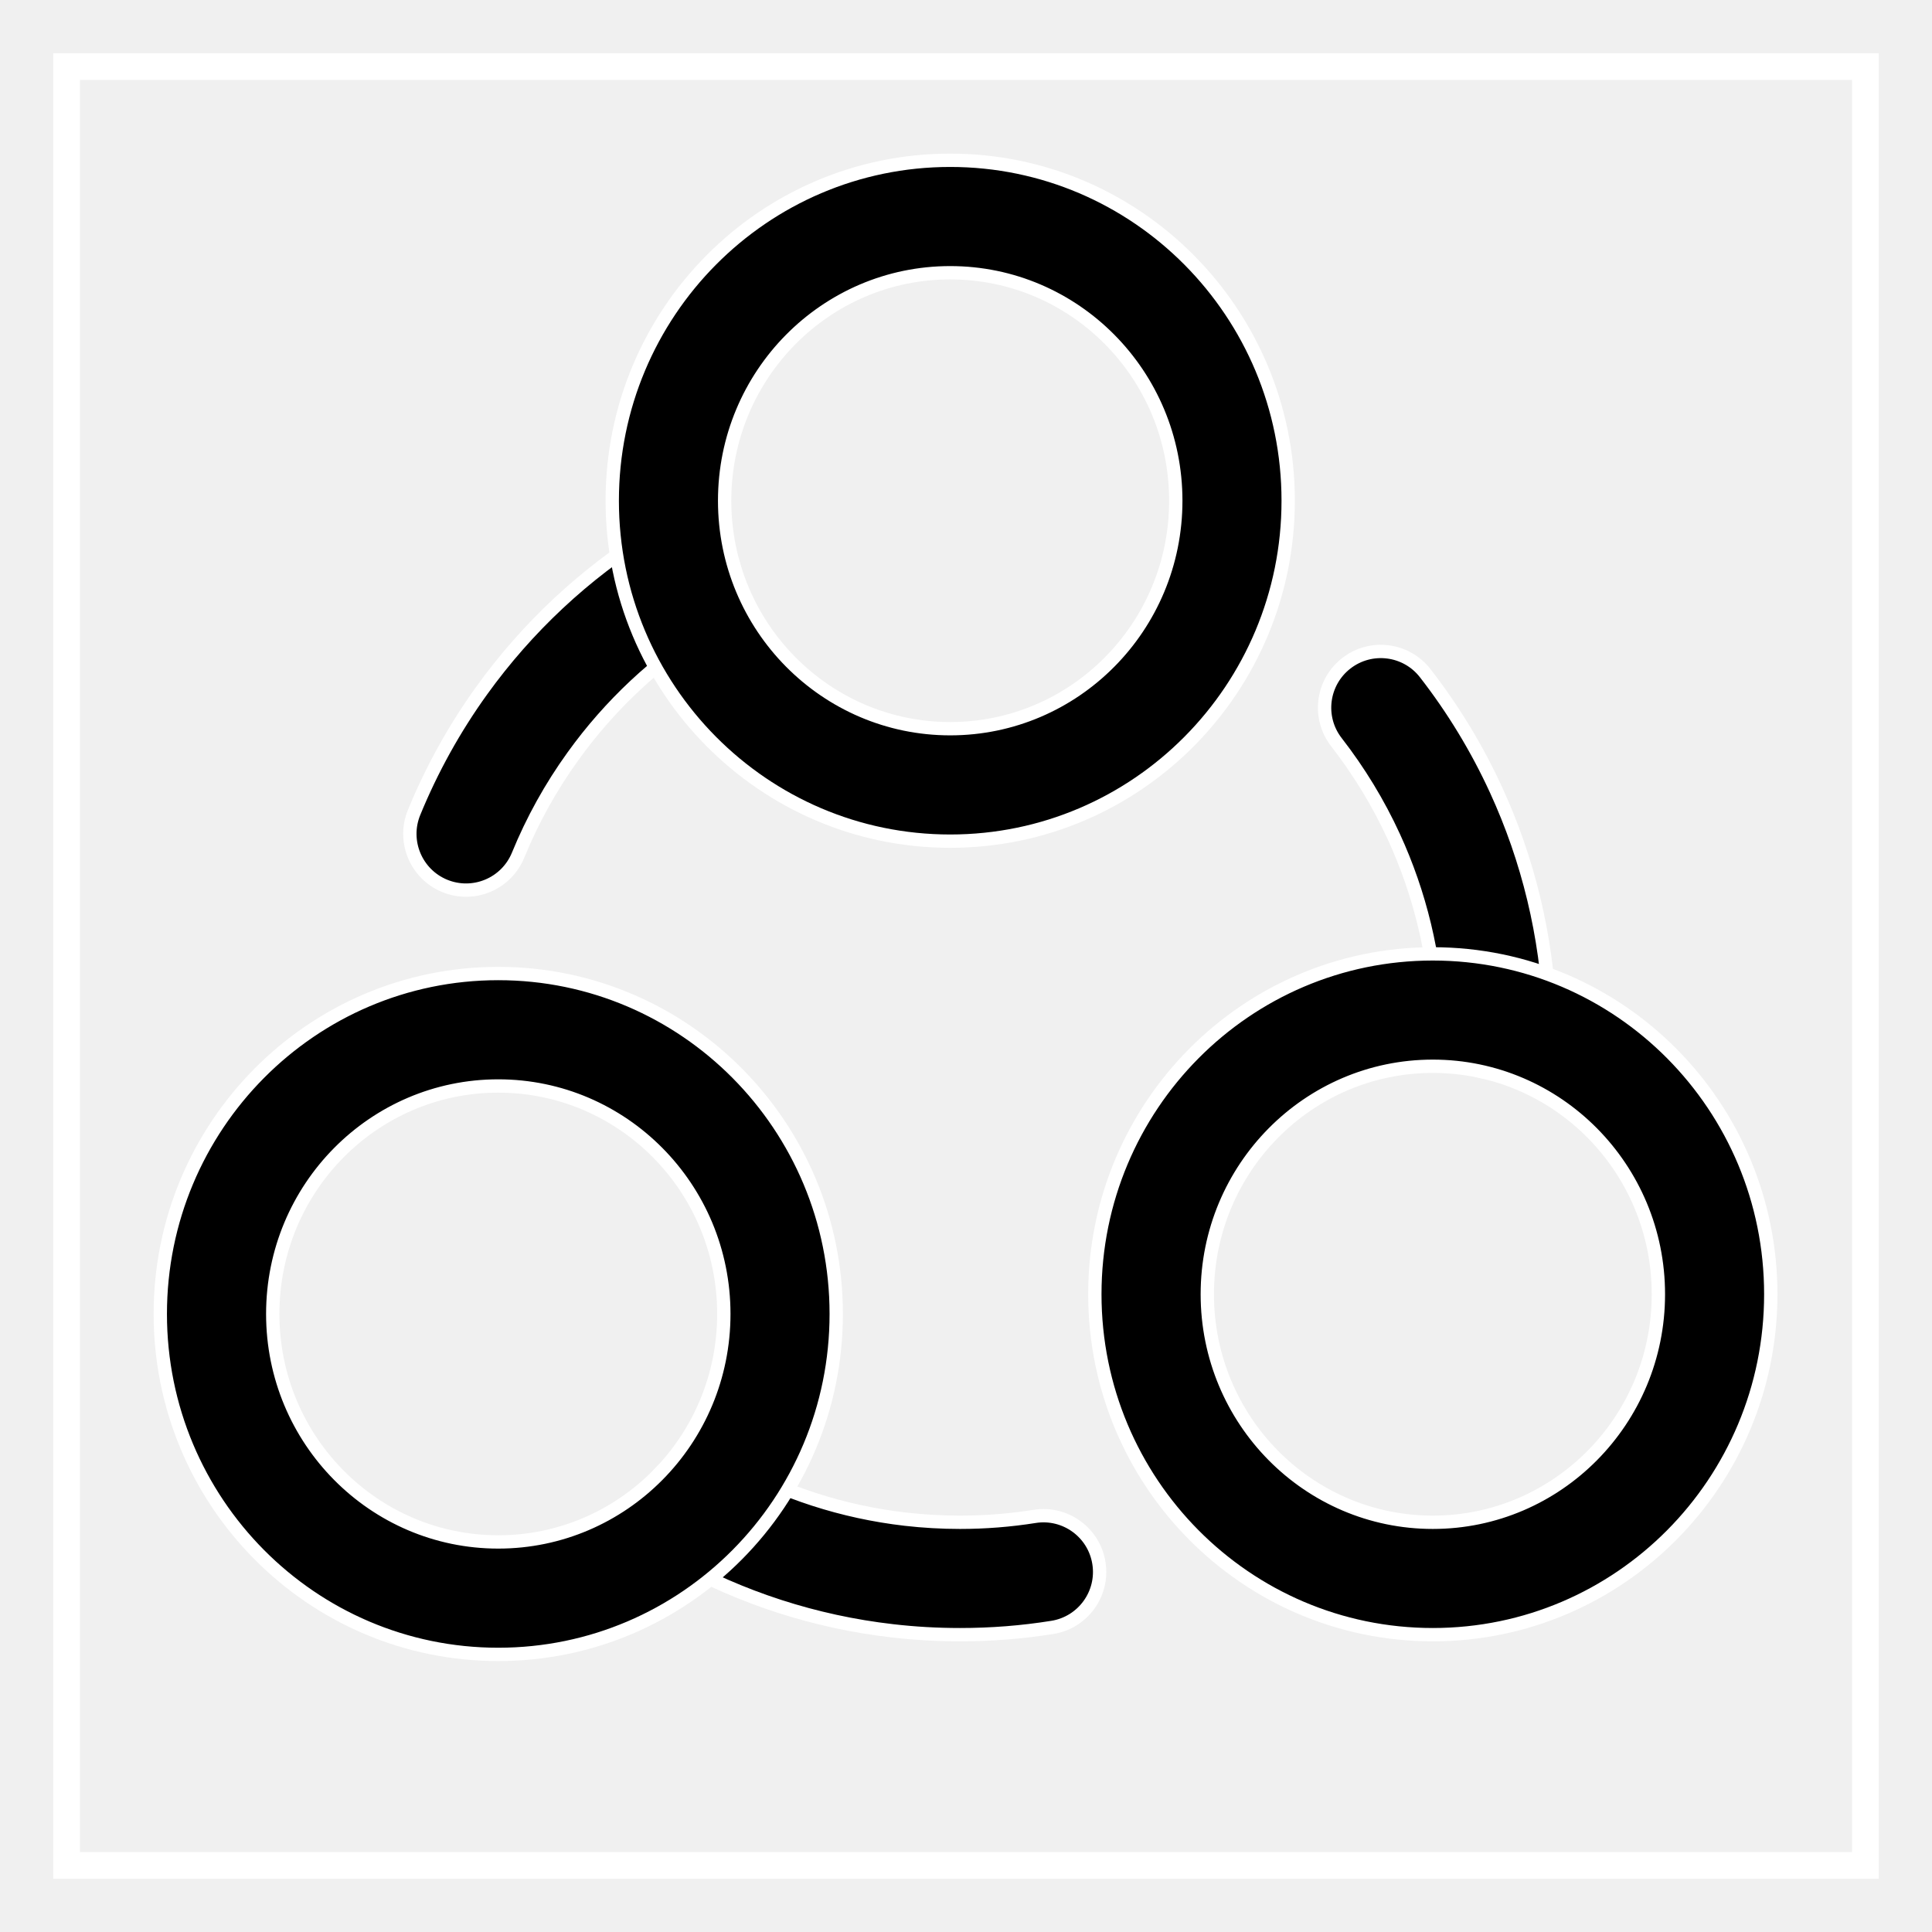
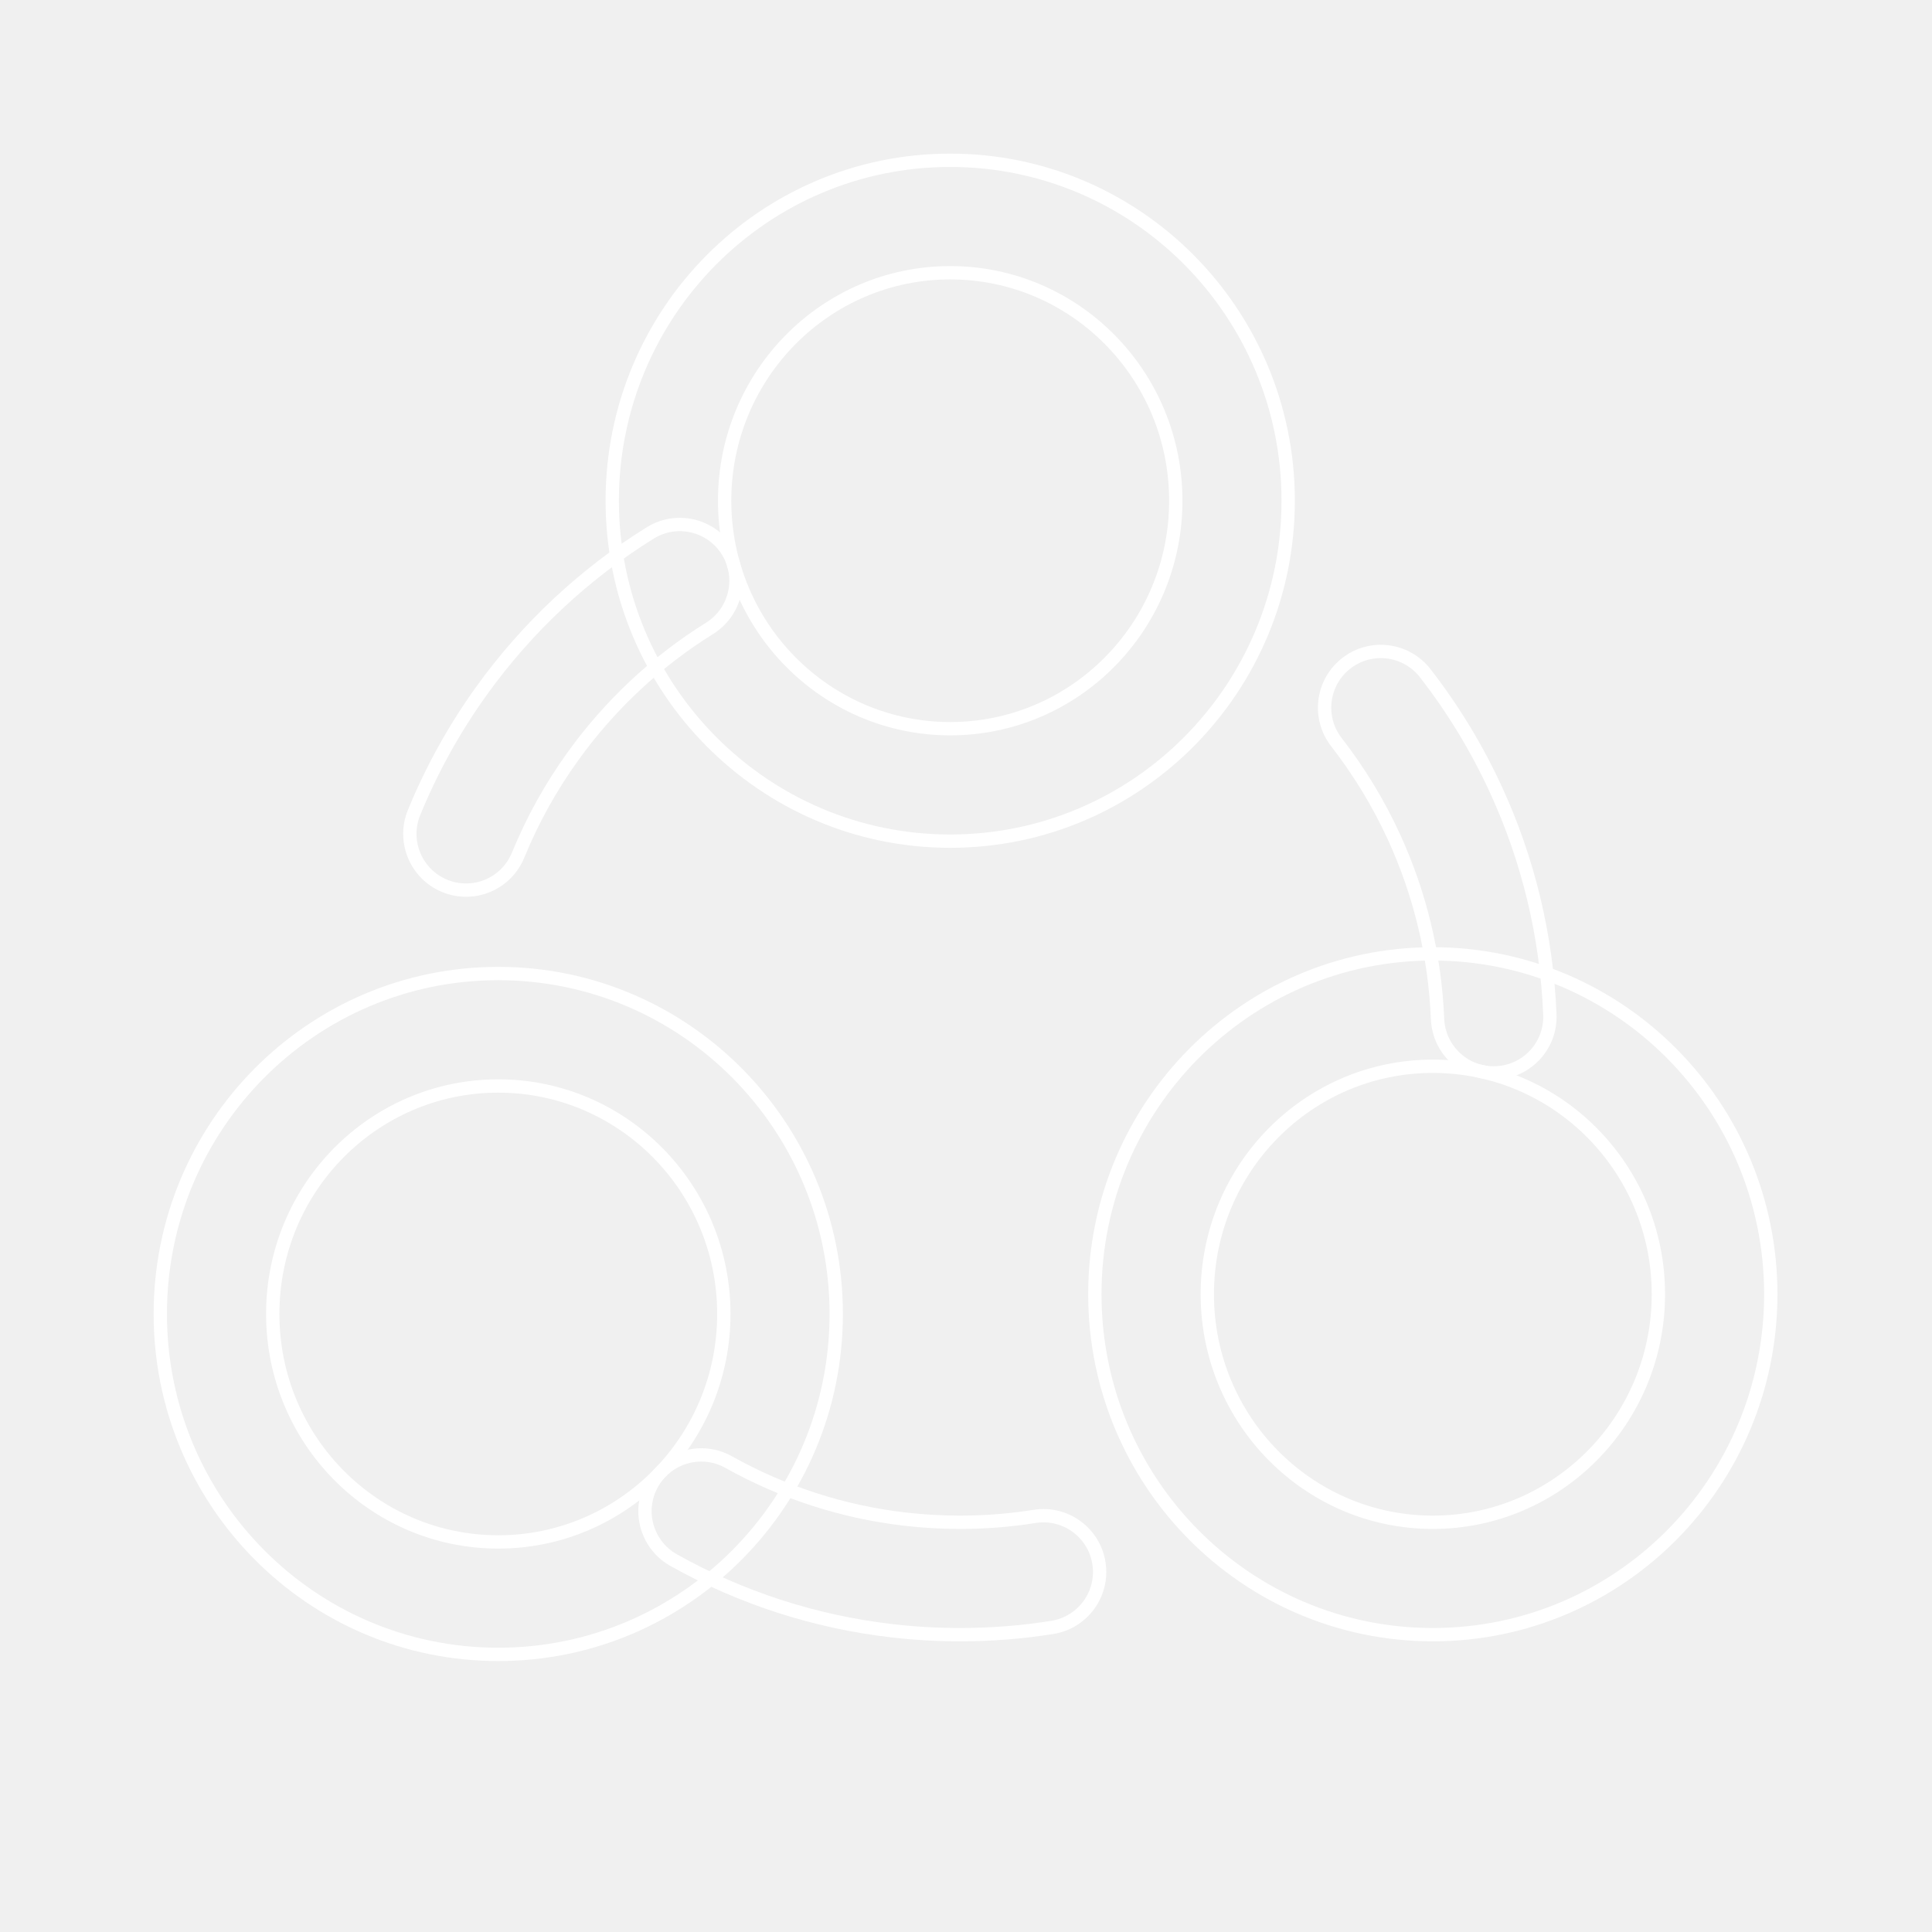
<svg xmlns="http://www.w3.org/2000/svg" width="29px" height="29px" viewBox="0 0 29 29" version="1.1">
  <g id="Cerrado" stroke="none" stroke-width="1" fill="none" fill-rule="evenodd">
    <g id="Home-desplegado-2" transform="translate(-240, -2966)" stroke="#FFFFFF">
      <g id="Categories" transform="translate(221, 2784)">
        <g id="noun_Community_2088450" transform="translate(20, 183)">
          <g id="Group">
-             <rect id="Rectangle" stroke-width="0.4" x="0" y="0" width="27" height="27" />
-             <path d="M6.777,11.836 C6.6,12.268 6.108,12.474 5.676,12.298 C5.245,12.121 5.039,11.628 5.215,11.197 C5.481,10.548 5.822,9.933 6.231,9.365 C6.912,8.419 7.771,7.615 8.758,7.001 C9.153,6.754 9.674,6.875 9.92,7.271 C10.166,7.667 10.045,8.187 9.649,8.433 C8.85,8.931 8.153,9.583 7.601,10.351 C7.269,10.811 6.992,11.31 6.777,11.836 Z M14.529,21.762 C14.989,21.688 15.422,22.002 15.495,22.462 C15.569,22.922 15.255,23.355 14.795,23.428 C14.341,23.501 13.878,23.537 13.41,23.537 C13.069,23.537 12.731,23.518 12.396,23.479 C11.235,23.346 10.123,22.984 9.113,22.419 C8.707,22.191 8.561,21.677 8.789,21.271 C9.017,20.864 9.531,20.719 9.937,20.946 C10.753,21.403 11.651,21.695 12.588,21.803 C12.859,21.834 13.133,21.85 13.41,21.85 C13.789,21.85 14.163,21.82 14.529,21.762 Z M19.06,10.14 C18.774,9.772 18.841,9.242 19.209,8.956 C19.577,8.67 20.108,8.737 20.393,9.105 C20.813,9.645 21.169,10.232 21.455,10.854 C21.939,11.906 22.215,13.047 22.264,14.226 C22.284,14.692 21.922,15.085 21.456,15.104 C20.991,15.124 20.598,14.762 20.578,14.296 C20.539,13.338 20.314,12.412 19.922,11.559 C19.69,11.054 19.4,10.578 19.06,10.14 Z" id="Shape" stroke-width="0.2" fill="#000000" fill-rule="nonzero" />
-             <path d="M16.649,6.516 C16.649,4.624 15.131,3.094 13.263,3.094 C11.395,3.094 9.877,4.624 9.877,6.516 C9.877,8.408 11.395,9.938 13.263,9.938 C15.131,9.938 16.649,8.408 16.649,6.516 Z M18.336,6.516 C18.336,9.337 16.066,11.626 13.263,11.626 C10.46,11.626 8.19,9.337 8.19,6.516 C8.19,3.696 10.46,1.406 13.263,1.406 C16.066,1.406 18.336,3.696 18.336,6.516 Z M23.893,18.427 C23.893,16.536 22.375,15.005 20.507,15.005 C18.639,15.005 17.122,16.536 17.122,18.427 C17.122,20.319 18.639,21.85 20.507,21.85 C22.375,21.85 23.893,20.319 23.893,18.427 Z M25.58,18.427 C25.58,21.248 23.311,23.537 20.507,23.537 C17.704,23.537 15.434,21.248 15.434,18.427 C15.434,15.607 17.704,13.318 20.507,13.318 C23.311,13.318 25.58,15.607 25.58,18.427 Z M9.865,18.723 C9.865,16.831 8.347,15.301 6.479,15.301 C4.611,15.301 3.094,16.831 3.094,18.723 C3.094,20.615 4.611,22.145 6.479,22.145 C8.347,22.145 9.865,20.615 9.865,18.723 Z M11.552,18.723 C11.552,21.544 9.283,23.833 6.479,23.833 C3.676,23.833 1.406,21.544 1.406,18.723 C1.406,15.903 3.676,13.613 6.479,13.613 C9.283,13.613 11.552,15.903 11.552,18.723 Z" id="Shape" stroke-width="0.2" fill="#000000" fill-rule="nonzero" />
+             <path d="M6.777,11.836 C6.6,12.268 6.108,12.474 5.676,12.298 C5.245,12.121 5.039,11.628 5.215,11.197 C5.481,10.548 5.822,9.933 6.231,9.365 C6.912,8.419 7.771,7.615 8.758,7.001 C9.153,6.754 9.674,6.875 9.92,7.271 C10.166,7.667 10.045,8.187 9.649,8.433 C8.85,8.931 8.153,9.583 7.601,10.351 C7.269,10.811 6.992,11.31 6.777,11.836 Z M14.529,21.762 C14.989,21.688 15.422,22.002 15.495,22.462 C15.569,22.922 15.255,23.355 14.795,23.428 C14.341,23.501 13.878,23.537 13.41,23.537 C13.069,23.537 12.731,23.518 12.396,23.479 C11.235,23.346 10.123,22.984 9.113,22.419 C8.707,22.191 8.561,21.677 8.789,21.271 C9.017,20.864 9.531,20.719 9.937,20.946 C10.753,21.403 11.651,21.695 12.588,21.803 C12.859,21.834 13.133,21.85 13.41,21.85 C13.789,21.85 14.163,21.82 14.529,21.762 Z M19.06,10.14 C18.774,9.772 18.841,9.242 19.209,8.956 C19.577,8.67 20.108,8.737 20.393,9.105 C20.813,9.645 21.169,10.232 21.455,10.854 C21.939,11.906 22.215,13.047 22.264,14.226 C22.284,14.692 21.922,15.085 21.456,15.104 C20.991,15.124 20.598,14.762 20.578,14.296 C20.539,13.338 20.314,12.412 19.922,11.559 C19.69,11.054 19.4,10.578 19.06,10.14 Z" id="Shape" stroke-width="0.2" />
+             <path d="M16.649,6.516 C16.649,4.624 15.131,3.094 13.263,3.094 C11.395,3.094 9.877,4.624 9.877,6.516 C9.877,8.408 11.395,9.938 13.263,9.938 C15.131,9.938 16.649,8.408 16.649,6.516 Z M18.336,6.516 C18.336,9.337 16.066,11.626 13.263,11.626 C10.46,11.626 8.19,9.337 8.19,6.516 C8.19,3.696 10.46,1.406 13.263,1.406 C16.066,1.406 18.336,3.696 18.336,6.516 Z M23.893,18.427 C23.893,16.536 22.375,15.005 20.507,15.005 C18.639,15.005 17.122,16.536 17.122,18.427 C17.122,20.319 18.639,21.85 20.507,21.85 C22.375,21.85 23.893,20.319 23.893,18.427 Z M25.58,18.427 C25.58,21.248 23.311,23.537 20.507,23.537 C17.704,23.537 15.434,21.248 15.434,18.427 C15.434,15.607 17.704,13.318 20.507,13.318 C23.311,13.318 25.58,15.607 25.58,18.427 Z M9.865,18.723 C9.865,16.831 8.347,15.301 6.479,15.301 C4.611,15.301 3.094,16.831 3.094,18.723 C3.094,20.615 4.611,22.145 6.479,22.145 C8.347,22.145 9.865,20.615 9.865,18.723 Z M11.552,18.723 C11.552,21.544 9.283,23.833 6.479,23.833 C3.676,23.833 1.406,21.544 1.406,18.723 C1.406,15.903 3.676,13.613 6.479,13.613 C9.283,13.613 11.552,15.903 11.552,18.723 Z" id="Shape" stroke-width="0.2" />
          </g>
        </g>
      </g>
    </g>
  </g>
</svg>
